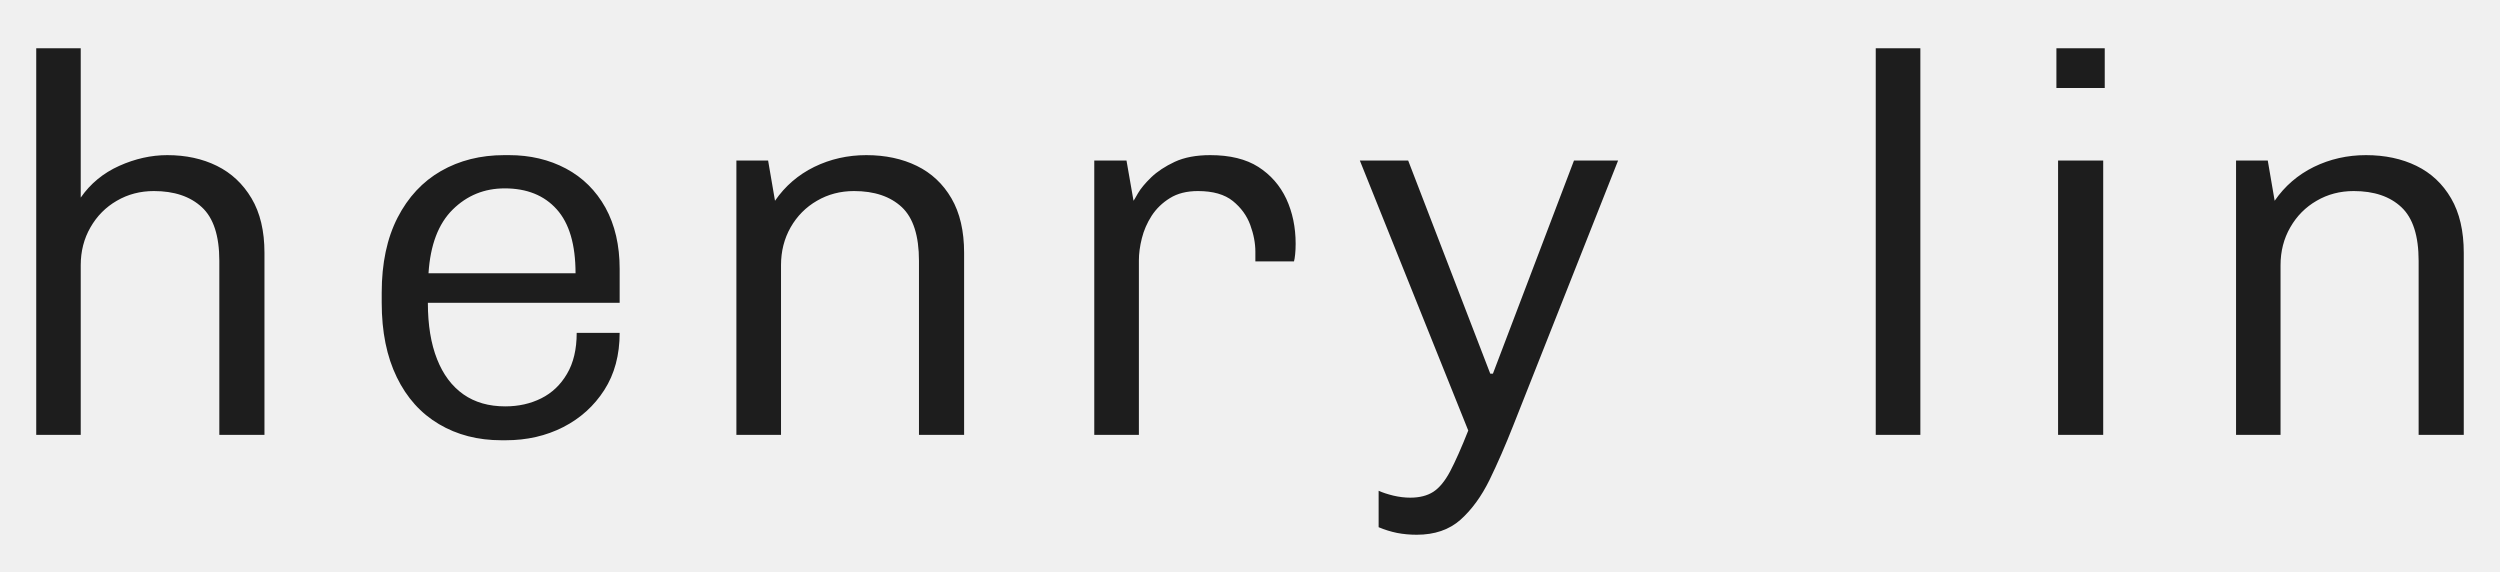
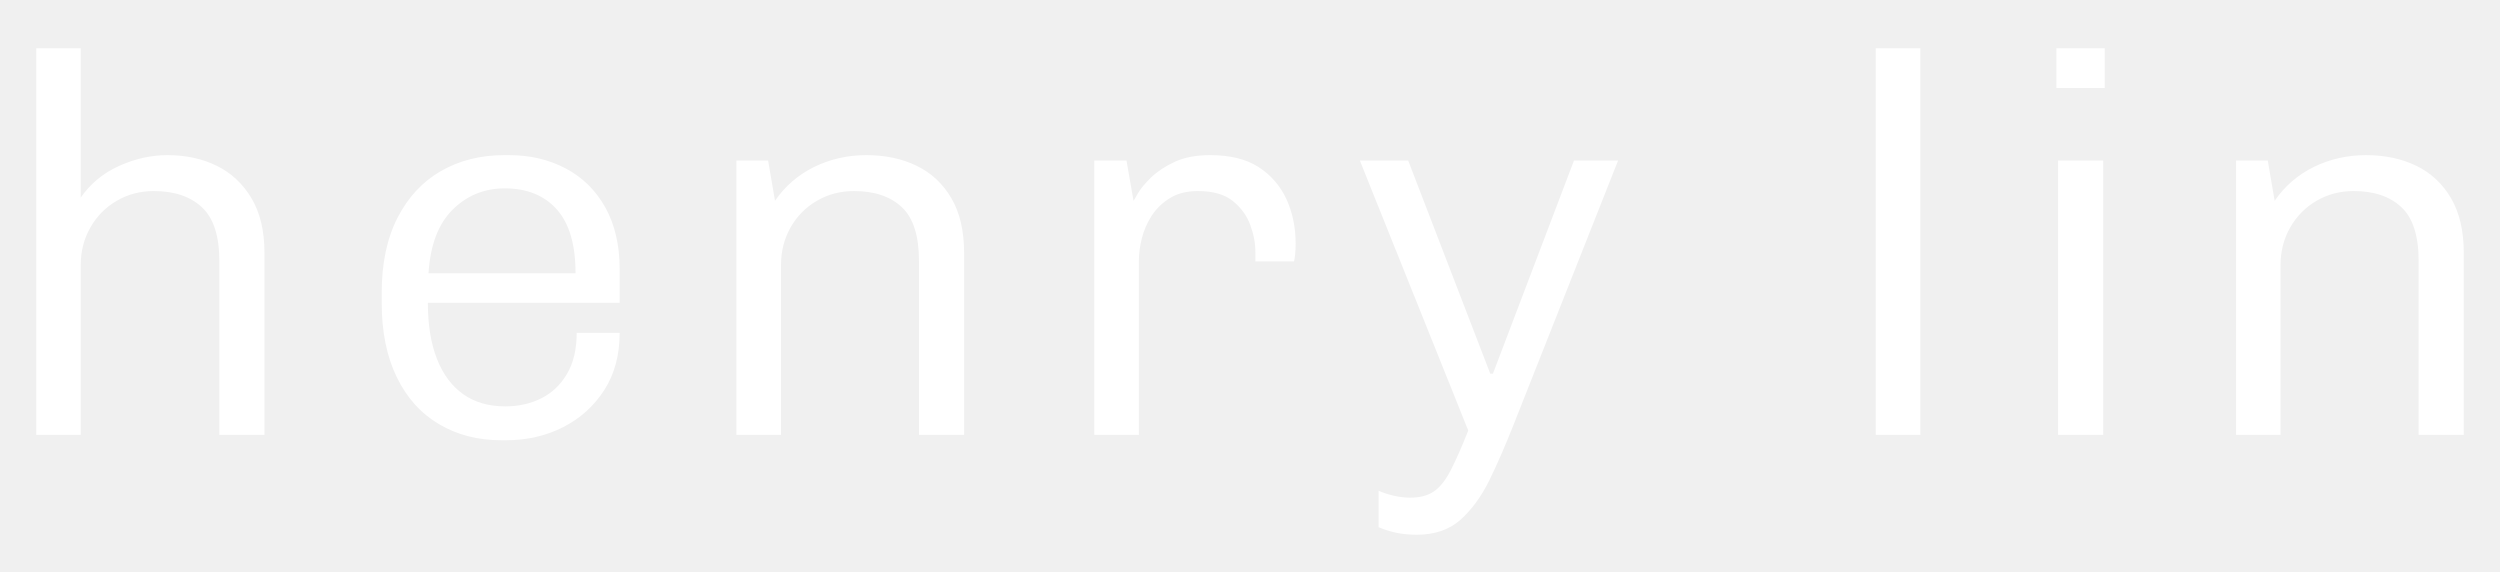
<svg xmlns="http://www.w3.org/2000/svg" viewBox="189.736 358.532 195.528 44.729" style="max-height: 500px" width="195.528" height="44.729">
  <svg style="overflow: visible;" preserveAspectRatio="xMinYMin" width="109.507" height="152.47" xml:space="preserve" viewBox="489.2 230.3 1021.6 1422.4" y="167.61" x="232.746" id="Layer_1" version="1.1">
-     <path style="fill: #1D1D1D;" d="M1000,1652.7c-281.6,0-510.8-229.2-510.8-510.8V741.1c0-281.6,229.2-510.8,510.8-510.8  c281.6,0,510.8,229.2,510.8,510.8v400.9C1510.8,1423.6,1281.7,1652.7,1000,1652.7z M518.4,911.4v230.6  c0,265.6,216,481.6,481.6,481.6c265.5,0,481.6-216,481.6-481.6s-216-481.6-481.6-481.6c-132.8,0-261.1,55.7-351.9,152.7l-21.3-20  c96.3-102.9,232.3-162,373.2-162c221.9,0,411.3,142.3,481.6,340.5V741.1c0-265.6-216-481.6-481.6-481.6  c-265.6,0-481.6,216-481.6,481.6s216,481.6,481.6,481.6c132.9,0,261.1-55.7,351.8-152.7l21.3,20c-96.2,102.9-232.3,162-373.2,162  C778,1251.9,588.7,1109.5,518.4,911.4z" fill="#1D1D1D" />
+     <path style="fill: #ffffff;" d="M1000,1652.7c-281.6,0-510.8-229.2-510.8-510.8V741.1c0-281.6,229.2-510.8,510.8-510.8  c281.6,0,510.8,229.2,510.8,510.8v400.9C1510.8,1423.6,1281.7,1652.7,1000,1652.7z M518.4,911.4v230.6  c0,265.6,216,481.6,481.6,481.6c265.5,0,481.6-216,481.6-481.6s-216-481.6-481.6-481.6c-132.8,0-261.1,55.7-351.9,152.7l-21.3-20  c96.3-102.9,232.3-162,373.2-162c221.9,0,411.3,142.3,481.6,340.5V741.1c0-265.6-216-481.6-481.6-481.6  c-265.6,0-481.6,216-481.6,481.6s216,481.6,481.6,481.6c132.9,0,261.1-55.7,351.8-152.7l21.3,20c-96.2,102.9-232.3,162-373.2,162  C778,1251.9,588.7,1109.5,518.4,911.4z" fill="#ffffff" />
  </svg>
  <svg style="overflow: visible;" width="189.86" height="38.05" x="192.57" viewBox="3.53 9.24 189.86 38.05" y="362.305">
-     <g style="" fill-opacity="1" fill="#1D1D1D">
+     <g style="" fill-opacity="1" fill="#ffffff">
      <path transform="translate(0, 0)" d="M7.01 39.48L3.53 39.48L3.53 9.24L7.01 9.24L7.01 20.92Q8.15 19.28 10.02 18.44Q11.89 17.60 13.78 17.60L13.78 17.60Q15.96 17.60 17.66 18.44Q19.36 19.28 20.37 20.98Q21.38 22.68 21.38 25.24L21.38 25.24L21.38 39.48L17.85 39.48L17.85 25.87Q17.85 22.93 16.48 21.67Q15.12 20.41 12.73 20.41L12.73 20.41Q11.13 20.41 9.83 21.17Q8.53 21.92 7.77 23.25Q7.01 24.57 7.01 26.21L7.01 26.21L7.01 39.48ZM40.25 39.90L39.92 39.90Q37.15 39.90 35.03 38.64Q32.90 37.38 31.73 34.97Q30.55 32.55 30.55 29.15L30.55 29.15L30.55 28.35Q30.55 24.91 31.79 22.49Q33.03 20.08 35.19 18.84Q37.36 17.60 40.13 17.60L40.13 17.60L40.51 17.60Q42.98 17.60 44.96 18.65Q46.93 19.70 48.05 21.71Q49.16 23.73 49.16 26.50L49.16 26.50L49.16 29.15L34.16 29.15Q34.16 31.75 34.88 33.56Q35.59 35.36 36.94 36.31Q38.28 37.25 40.21 37.25L40.21 37.25Q41.77 37.25 43.03 36.62Q44.29 35.99 45.04 34.71Q45.80 33.43 45.80 31.50L45.80 31.50L49.16 31.50Q49.16 34.10 47.96 35.97Q46.76 37.84 44.75 38.87Q42.73 39.90 40.25 39.90L40.25 39.90ZM34.21 26.84L34.21 26.84L45.71 26.84Q45.71 23.48 44.24 21.84Q42.77 20.20 40.17 20.20L40.17 20.20Q37.78 20.20 36.10 21.86Q34.42 23.52 34.21 26.84ZM61.78 39.48L58.29 39.48L58.29 18.02L60.77 18.02L61.31 21.17Q62.49 19.45 64.38 18.52Q66.27 17.60 68.45 17.60L68.45 17.60Q70.68 17.60 72.40 18.44Q74.12 19.28 75.11 20.98Q76.10 22.68 76.10 25.24L76.10 25.24L76.10 39.48L72.57 39.48L72.57 25.87Q72.57 22.93 71.23 21.67Q69.88 20.41 67.49 20.41L67.49 20.41Q65.89 20.41 64.59 21.17Q63.29 21.92 62.53 23.25Q61.78 24.57 61.78 26.21L61.78 26.21L61.78 39.48ZM89.77 39.48L86.28 39.48L86.28 18.02L88.80 18.02L89.35 21.17Q89.39 21.13 89.70 20.58Q90.02 20.03 90.73 19.34Q91.45 18.65 92.58 18.12Q93.71 17.60 95.35 17.60L95.35 17.60Q97.66 17.60 99.11 18.52Q100.56 19.45 101.30 21.02Q102.03 22.60 102.03 24.53L102.03 24.53Q102.03 24.99 101.99 25.37Q101.95 25.75 101.90 25.91L101.90 25.91L98.88 25.91L98.88 25.16Q98.88 24.15 98.48 23.06Q98.08 21.97 97.12 21.19Q96.15 20.41 94.39 20.41L94.39 20.41Q93.08 20.41 92.20 20.96Q91.32 21.50 90.77 22.34Q90.23 23.18 90.00 24.11Q89.77 25.03 89.77 25.83L89.77 25.83L89.77 39.48ZM111.50 47.29L111.50 47.29Q110.70 47.29 109.97 47.15Q109.23 47.00 108.52 46.70L108.52 46.70L108.52 43.85Q108.98 44.06 109.67 44.23Q110.36 44.39 110.99 44.39L110.99 44.39Q112.09 44.39 112.80 43.93Q113.51 43.47 114.12 42.32Q114.73 41.16 115.53 39.14L115.53 39.14L107.05 18.02L110.83 18.02L117.25 34.69L117.46 34.69L123.80 18.02L127.25 18.02L119.06 38.72Q118.13 41.08 117.19 43.01Q116.24 44.94 114.92 46.12Q113.60 47.29 111.50 47.29ZM150.89 39.48L147.40 39.48L147.40 9.24L150.89 9.24L150.89 39.48ZM165.19 39.48L161.66 39.48L161.66 18.02L165.19 18.02L165.19 39.48ZM165.31 12.35L161.53 12.35L161.53 9.24L165.31 9.24L165.31 12.35ZM179.06 39.48L175.58 39.48L175.58 18.02L178.06 18.02L178.60 21.17Q179.78 19.45 181.67 18.52Q183.56 17.60 185.74 17.60L185.74 17.60Q187.97 17.60 189.69 18.44Q191.41 19.28 192.40 20.98Q193.39 22.68 193.39 25.24L193.39 25.24L193.39 39.48L189.86 39.48L189.86 25.87Q189.86 22.93 188.51 21.67Q187.17 20.41 184.78 20.41L184.78 20.41Q183.18 20.41 181.88 21.17Q180.58 21.92 179.82 23.25Q179.06 24.57 179.06 26.21L179.06 26.21L179.06 39.48Z" />
    </g>
  </svg>
</svg>
